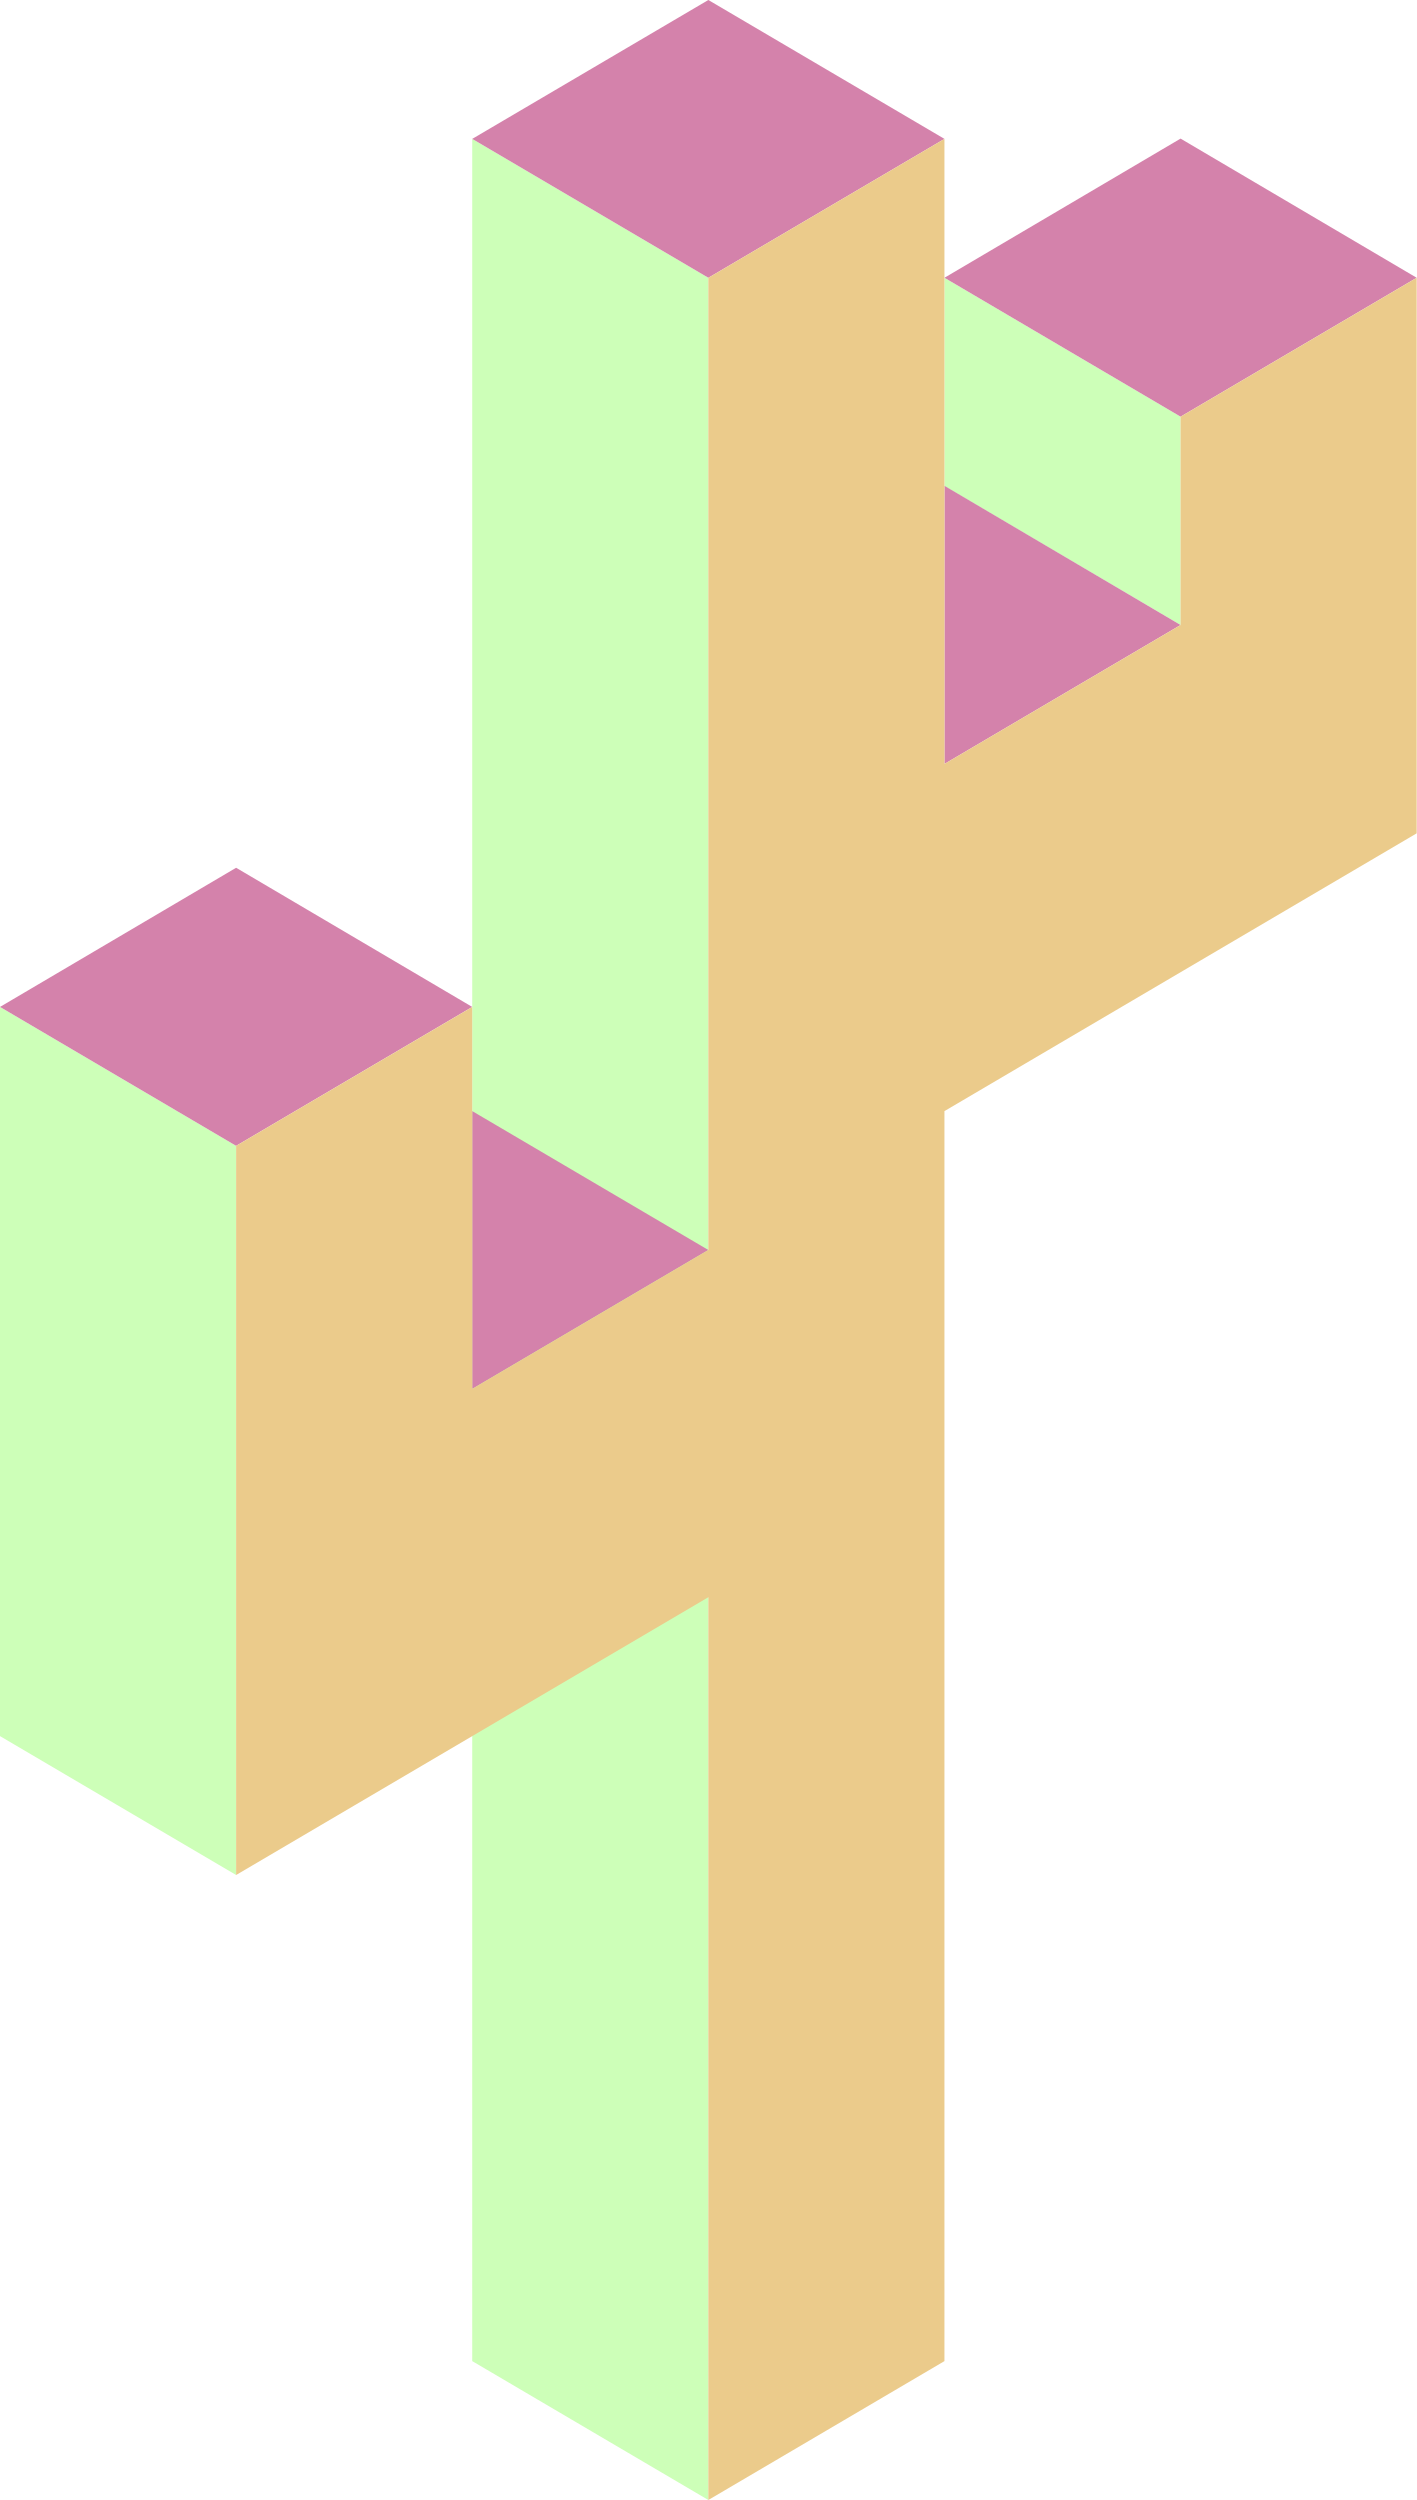
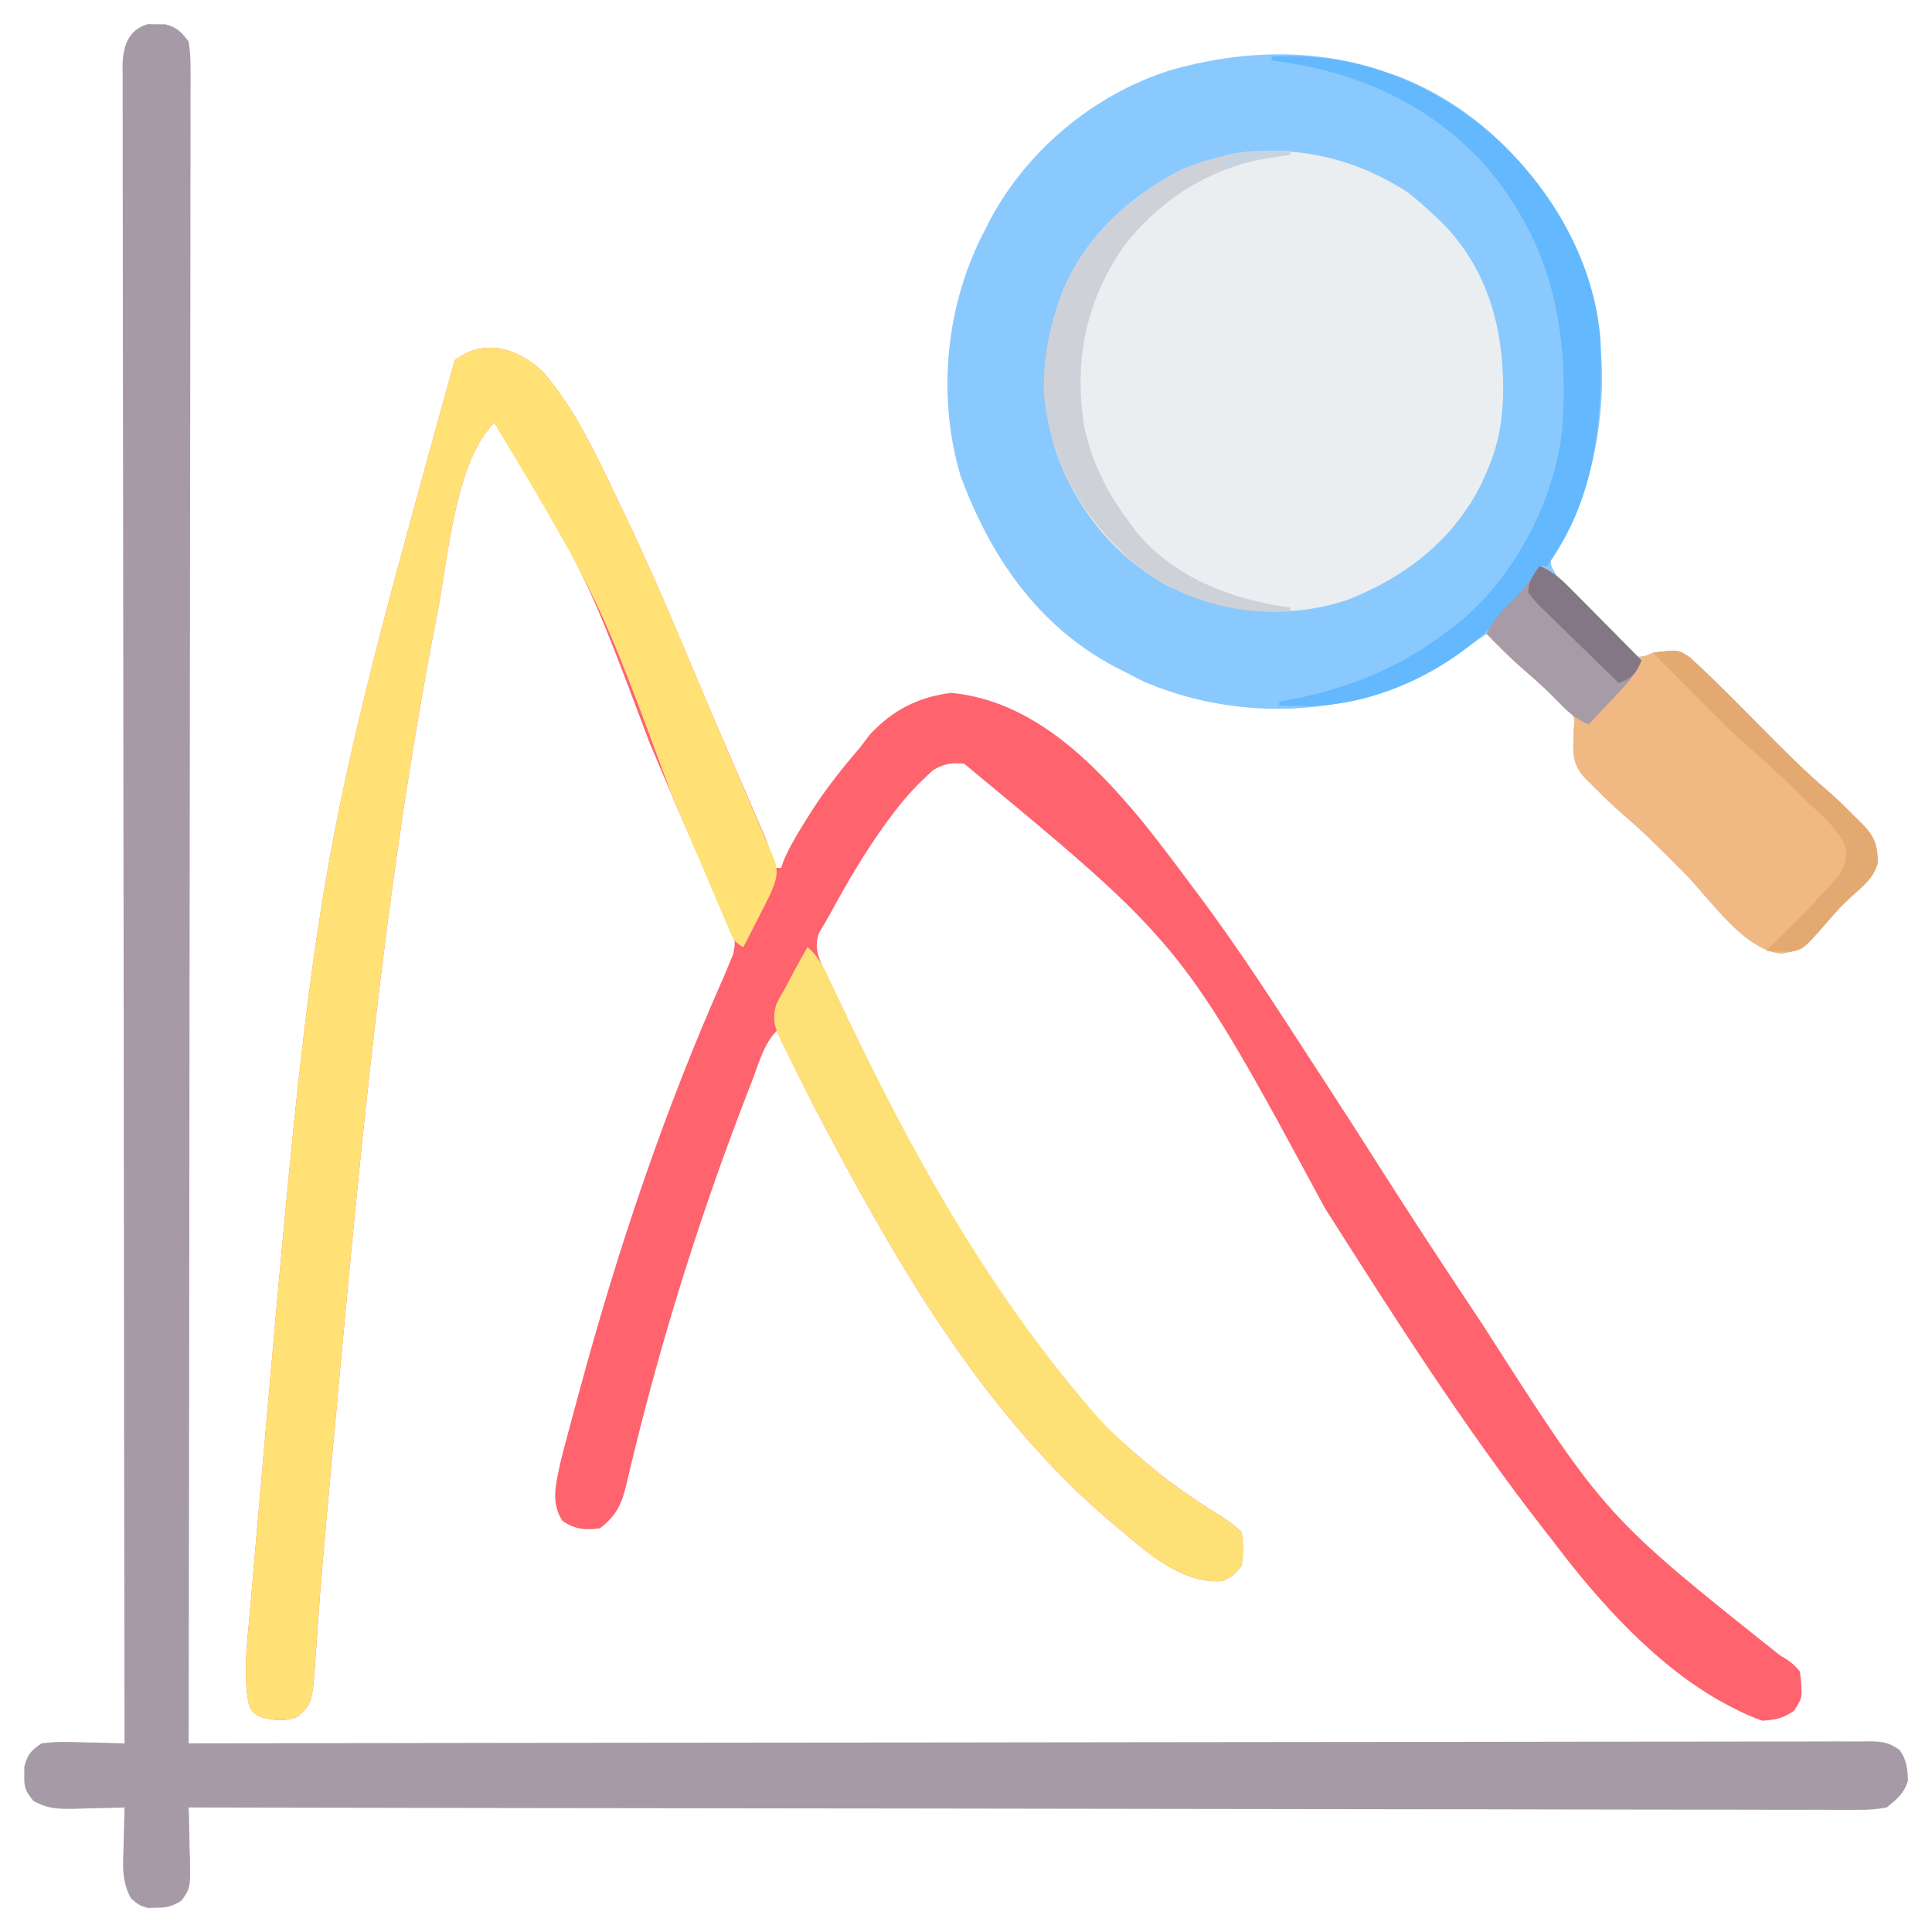
- <svg xmlns="http://www.w3.org/2000/svg" fill="none" viewBox="0 0 272 480">
-   <path fill="#cdffb8" d="M181.334 93.333v-40L226.667 80v40zM136.001 53.333 90.667 26.667v426.666L136.001 480zM45.333 220 0 193.334v140L45.333 360z" />
-   <path fill="#d482ab" d="M90.667 26.667 136.001 0l45.333 26.667-45.333 26.666zM181.334 53.33l45.333-26.72L272 53.33 226.667 80zM136 240l-45.333-26.67v53.34zM0 193.33l45.333-26.72 45.334 26.72L45.333 220zM181.334 93.277 226.667 120l-45.333 26.67z" />
-   <path fill="#ebcb8b" d="m136 53.333 45.333-26.666v120L226.667 120V80L272 53.333V160l-90.667 53.333v240L136 480V306.667L45.334 360V220l45.333-26.667v73.334L136 240z" />
+ <svg xmlns="http://www.w3.org/2000/svg" version="1.1" width="512" height="512">
+   <path d="M0 0 C1.06 0.362 2.119 0.724 3.211 1.098 C24.492 9.167 40.824 26.202 50.496 46.465 C60.255 69.404 59.549 94.652 50.5 117.625 C49.108 120.816 47.661 123.678 45.625 126.5 C43.806 128.76 43.806 128.76 44.1 130.829 C46.088 135.625 50.613 139.13 54.255 142.756 C55.811 144.311 57.344 145.886 58.877 147.463 C59.861 148.452 60.846 149.439 61.832 150.426 C62.726 151.327 63.621 152.229 64.542 153.157 C66.77 155.254 66.77 155.254 69.089 154.817 C69.719 154.547 70.35 154.278 71 154 C77.663 153.112 77.663 153.112 80.743 155.158 C87.578 161.417 94.073 168.009 100.582 174.603 C106.006 180.09 111.424 185.515 117.297 190.529 C119.793 192.685 122.109 194.977 124.438 197.312 C125.282 198.154 126.126 198.996 126.996 199.863 C129.89 202.949 130.644 205.434 130.605 209.723 C129.531 213.763 126.464 216.021 123.449 218.762 C121.182 220.834 119.223 222.964 117.25 225.312 C110.833 232.669 110.833 232.669 105.188 233.688 C95.401 233.103 86.055 219.121 79.418 212.397 C73.994 206.91 68.576 201.485 62.703 196.471 C60.207 194.315 57.891 192.023 55.562 189.688 C54.718 188.846 53.874 188.004 53.004 187.137 C49.416 183.312 49.915 179.989 50 175 C50.408 171.127 50.408 171.127 48.531 169.105 C47.526 168.156 47.526 168.156 46.5 167.188 C45.769 166.491 45.038 165.795 44.285 165.078 C41.548 162.589 38.771 160.153 35.965 157.742 C32.836 154.968 29.914 151.996 27 149 C26.443 149.375 25.886 149.75 25.312 150.137 C23.703 151.216 22.09 152.288 20.473 153.355 C19.029 154.316 17.594 155.291 16.184 156.301 C11.774 159.329 7.098 161.289 2.125 163.188 C1.477 163.438 0.829 163.688 0.162 163.945 C-20.139 171.405 -44.006 170.121 -63.75 161.688 C-65.512 160.815 -67.262 159.918 -69 159 C-69.951 158.52 -70.903 158.041 -71.883 157.547 C-92.152 146.645 -104.524 128.422 -112.387 107.27 C-118.81 85.882 -116.382 61.656 -106 42 C-105.52 41.049 -105.041 40.097 -104.547 39.117 C-94.616 20.654 -77.154 6.131 -57.176 -0.285 C-38.603 -5.7 -18.426 -6.46 0 0 Z " fill="#8AC9FD" transform="translate(367,19)" />
+   <path d="M0 0 C7.133 8.272 12.191 18.094 16.889 27.89 C17.238 28.618 17.587 29.345 17.947 30.095 C18.305 30.841 18.663 31.587 19.031 32.355 C19.373 33.064 19.714 33.772 20.066 34.501 C25.764 46.321 31.078 58.258 36.156 70.355 C37.626 73.842 39.098 77.327 40.57 80.812 C40.939 81.686 41.307 82.559 41.686 83.458 C44.239 89.503 46.824 95.533 49.43 101.555 C49.779 102.362 50.127 103.17 50.487 104.002 C52.497 108.656 52.497 108.656 54.517 113.305 C55.432 115.408 56.342 117.512 57.25 119.617 C58.022 121.395 58.022 121.395 58.811 123.21 C59.877 125.957 60.576 128.454 61.031 131.355 C61.691 131.355 62.351 131.355 63.031 131.355 C63.267 130.688 63.503 130.02 63.746 129.332 C65.371 125.569 67.419 122.199 69.594 118.73 C70.035 118.026 70.476 117.321 70.93 116.594 C74.859 110.428 79.257 104.895 84.031 99.355 C84.865 98.252 85.699 97.148 86.531 96.043 C92.55 89.573 99.376 86.034 108.156 84.98 C129.761 87.071 145.859 103.395 159.031 119.355 C163.5 124.92 167.773 130.629 172.031 136.355 C172.529 137.018 173.027 137.681 173.541 138.363 C184.739 153.29 194.776 169.019 204.932 184.662 C206.373 186.882 207.817 189.099 209.262 191.316 C212.96 197.007 216.628 202.715 220.258 208.449 C228.477 221.409 236.877 234.242 245.375 247.021 C246.584 248.838 247.791 250.656 248.997 252.475 C281.426 303.156 281.426 303.156 327.684 339.996 C329.92 341.291 331.459 342.312 333.031 344.355 C333.793 351.213 333.793 351.213 331.406 354.793 C328.425 356.755 326.608 357.15 323.031 357.355 C320.262 356.355 317.917 355.347 315.344 353.98 C314.634 353.61 313.924 353.239 313.193 352.857 C295.451 343.289 280.098 326.299 268.031 310.355 C267.034 309.073 266.035 307.792 265.035 306.512 C244 279.445 225.527 250.453 207.156 221.543 C169.464 151.637 169.464 151.637 111.523 103.727 C108.346 103.473 105.995 103.724 103.293 105.495 C99.099 109.18 95.591 113.05 92.281 117.543 C91.775 118.223 91.269 118.903 90.748 119.603 C85.265 127.145 80.565 135.168 76.125 143.36 C75.164 145.113 74.136 146.828 73.098 148.535 C71.422 152.967 73.497 156.152 75.353 160.334 C75.853 161.371 76.352 162.408 76.867 163.477 C77.431 164.648 77.994 165.819 78.574 167.025 C79.185 168.281 79.795 169.537 80.406 170.793 C80.718 171.435 81.029 172.077 81.35 172.738 C100.991 213.181 123.656 259.204 159.031 288.355 C160.137 289.293 160.137 289.293 161.266 290.25 C166.708 294.758 172.398 298.654 178.385 302.386 C180.827 303.911 182.987 305.312 185.031 307.355 C185.592 310.413 185.559 313.294 185.031 316.355 C182.906 318.918 182.906 318.918 180.031 320.355 C168.538 321.312 158.398 311.342 150.031 304.355 C117.741 276.72 95.869 239.908 76.094 202.793 C75.735 202.12 75.375 201.447 75.005 200.754 C70.383 192.077 66.046 183.333 62.031 174.355 C58.333 178.054 57.032 183.481 55.156 188.293 C54.916 188.907 54.677 189.522 54.43 190.155 C42.293 221.359 32.18 253.235 24.188 285.754 C23.922 286.826 23.656 287.898 23.382 289.003 C22.918 290.906 22.47 292.812 22.043 294.724 C20.795 299.907 19.428 302.978 15.031 306.355 C11.157 306.909 8.251 306.655 5.031 304.355 C1.962 299.401 3.338 294.661 4.48 289.215 C4.999 287.045 5.564 284.892 6.148 282.738 C6.361 281.936 6.574 281.134 6.793 280.308 C7.489 277.696 8.196 275.088 8.906 272.48 C9.15 271.579 9.394 270.677 9.645 269.748 C19.813 232.223 32.086 195.684 47.877 160.131 C48.258 159.215 48.639 158.299 49.031 157.355 C49.449 156.357 49.868 155.359 50.298 154.33 C51.186 150.727 50.736 149.437 49.191 146.105 C48.717 145.05 48.243 143.994 47.754 142.906 C47.206 141.734 46.658 140.563 46.094 139.355 C45.205 137.394 44.324 135.429 43.443 133.463 C42.781 131.985 42.116 130.507 41.45 129.031 C36.81 118.715 32.449 108.278 28.042 97.861 C11.372 53.472 11.372 53.472 -12.969 13.355 C-23.416 23.803 -25.253 49.439 -27.969 63.355 C-28.101 64.033 -28.234 64.711 -28.37 65.409 C-42.16 136.341 -48.752 208.837 -55.344 280.73 C-55.429 281.66 -55.514 282.59 -55.602 283.548 C-56.175 289.804 -56.743 296.06 -57.305 302.316 C-57.38 303.156 -57.456 303.996 -57.534 304.861 C-58.267 313.042 -58.975 321.223 -59.567 329.415 C-59.655 330.62 -59.742 331.826 -59.832 333.068 C-59.984 335.233 -60.13 337.399 -60.267 339.566 C-61.175 352.716 -61.175 352.716 -65.156 356.355 C-68.855 357.671 -71.194 357.334 -74.969 356.355 C-76.844 355.293 -76.844 355.293 -77.969 353.355 C-79.61 345.375 -78.528 337.418 -77.816 329.379 C-77.68 327.767 -77.543 326.155 -77.408 324.543 C-77.038 320.182 -76.657 315.823 -76.272 311.465 C-76.03 308.716 -75.79 305.966 -75.551 303.217 C-60.543 130.746 -60.543 130.746 -23.469 -3.145 C-15.676 -9.165 -6.716 -6.463 0 0 Z " fill="#FE636E" transform="translate(143.9688,98.64453)" />
+   <path d="M0 0 C0.753 0.022 1.506 0.044 2.281 0.066 C3.034 0.065 3.787 0.064 4.562 0.062 C7.704 0.864 8.793 2.07 10.781 4.629 C11.17 7.281 11.312 9.515 11.273 12.165 C11.278 12.931 11.283 13.697 11.287 14.486 C11.298 17.068 11.28 19.649 11.262 22.232 C11.264 24.095 11.268 25.959 11.273 27.823 C11.282 32.956 11.266 38.089 11.246 43.222 C11.228 48.753 11.234 54.284 11.237 59.815 C11.239 69.402 11.227 78.988 11.204 88.575 C11.172 102.436 11.161 116.297 11.156 130.158 C11.147 152.645 11.121 175.132 11.083 197.619 C11.046 219.466 11.018 241.313 11.001 263.161 C11 263.834 11 264.507 10.999 265.201 C10.994 271.962 10.989 278.724 10.984 285.485 C10.942 342.2 10.872 398.914 10.781 455.629 C11.734 455.627 12.687 455.626 13.668 455.624 C70.093 455.535 126.517 455.466 182.941 455.425 C189.711 455.42 196.48 455.414 203.25 455.409 C203.923 455.409 204.597 455.408 205.291 455.408 C227.137 455.391 248.984 455.36 270.83 455.324 C293.91 455.285 316.991 455.261 340.071 455.253 C353.903 455.247 367.734 455.23 381.566 455.197 C391.04 455.176 400.515 455.17 409.99 455.175 C415.463 455.177 420.935 455.173 426.408 455.152 C431.413 455.133 436.418 455.132 441.423 455.145 C443.239 455.147 445.054 455.142 446.87 455.129 C449.329 455.113 451.787 455.122 454.246 455.137 C454.959 455.126 455.672 455.116 456.406 455.105 C459.72 455.15 461.514 455.433 464.217 457.414 C466.098 460.078 466.301 462.304 466.41 465.531 C465.396 468.915 463.484 470.414 460.781 472.629 C458.024 473.117 455.887 473.295 453.138 473.244 C452.373 473.25 451.607 473.256 450.818 473.262 C448.244 473.275 445.671 473.252 443.096 473.23 C441.236 473.232 439.375 473.237 437.515 473.243 C432.395 473.254 427.276 473.234 422.157 473.209 C416.639 473.188 411.121 473.195 405.602 473.199 C396.04 473.201 386.477 473.186 376.914 473.158 C363.088 473.117 349.262 473.104 335.436 473.098 C313.005 473.087 290.574 473.053 268.143 473.006 C246.351 472.96 224.559 472.925 202.767 472.904 C202.096 472.903 201.424 472.902 200.732 472.902 C193.987 472.895 187.242 472.889 180.497 472.882 C123.925 472.83 67.353 472.742 10.781 472.629 C10.802 473.274 10.823 473.92 10.845 474.585 C10.928 477.516 10.98 480.447 11.031 483.379 C11.065 484.395 11.098 485.41 11.133 486.457 C11.232 493.988 11.232 493.988 8.904 497.297 C6.499 498.806 5.11 499.196 2.281 499.191 C1.528 499.213 0.776 499.235 0 499.258 C-2.219 498.629 -2.219 498.629 -4.484 496.77 C-7.036 492.149 -6.65 487.998 -6.469 482.816 C-6.442 481.348 -6.442 481.348 -6.414 479.85 C-6.367 477.442 -6.301 475.036 -6.219 472.629 C-6.829 472.65 -7.439 472.671 -8.067 472.692 C-10.847 472.776 -13.626 472.828 -16.406 472.879 C-17.366 472.912 -18.326 472.946 -19.314 472.98 C-23.699 473.041 -26.464 473.046 -30.359 470.895 C-32.424 468.379 -32.875 467.341 -32.781 464.129 C-32.783 463.376 -32.784 462.623 -32.785 461.848 C-31.942 458.545 -31.045 457.618 -28.219 455.629 C-24.46 455.123 -20.753 455.254 -16.969 455.379 C-15.938 455.397 -14.906 455.415 -13.844 455.434 C-11.301 455.481 -8.76 455.546 -6.219 455.629 C-6.22 454.679 -6.222 453.728 -6.223 452.749 C-6.313 396.467 -6.381 340.185 -6.423 283.902 C-6.428 277.149 -6.433 270.396 -6.438 263.643 C-6.439 262.971 -6.44 262.299 -6.44 261.606 C-6.457 239.815 -6.487 218.025 -6.524 196.234 C-6.563 173.211 -6.587 150.187 -6.595 127.164 C-6.601 113.368 -6.618 99.572 -6.65 85.776 C-6.672 76.324 -6.678 66.872 -6.673 57.42 C-6.67 51.961 -6.674 46.503 -6.696 41.044 C-6.715 36.05 -6.716 31.057 -6.702 26.064 C-6.701 24.254 -6.706 22.443 -6.718 20.633 C-6.734 18.179 -6.726 15.726 -6.711 13.272 C-6.721 12.563 -6.732 11.854 -6.743 11.124 C-6.673 6.038 -5.308 1.505 0 0 Z " fill="#A79AA7" transform="translate(39.21875,6.371094)" />
+   <path d="M0 0 C2.488 1.914 4.772 3.909 7.039 6.078 C7.733 6.72 8.426 7.362 9.141 8.023 C21.311 20.382 25.458 35.899 25.405 52.71 C25.265 60.39 24.179 67.01 21.039 74.078 C20.638 75.004 20.237 75.929 19.824 76.883 C12.41 92.056 -0.426 101.992 -15.922 108.078 C-32.106 113.404 -47.79 111.451 -63.148 104.516 C-77.404 96.917 -87.94 83.749 -93.16 68.598 C-97 55.597 -97.118 43.982 -92.961 31.078 C-92.694 30.226 -92.427 29.374 -92.152 28.496 C-86.636 12.926 -74.307 1.541 -59.961 -5.922 C-39.664 -14.277 -18.349 -11.91 0 0 Z " fill="#EBEEF0" transform="translate(372.9609,50.92188)" />
+   <path d="M0 0 C7.133 8.272 12.191 18.094 16.889 27.89 C17.238 28.618 17.587 29.345 17.947 30.095 C18.305 30.841 18.663 31.587 19.031 32.355 C19.373 33.064 19.714 33.772 20.066 34.501 C25.764 46.321 31.077 58.259 36.156 70.355 C37.255 72.958 38.354 75.56 39.454 78.162 C40.2 79.927 40.946 81.693 41.691 83.458 C45.899 93.425 50.169 103.366 54.441 113.305 C55.058 114.741 55.675 116.178 56.292 117.614 C57.093 119.479 57.895 121.345 58.697 123.21 C59.137 124.248 59.578 125.286 60.031 126.355 C60.423 127.272 60.815 128.189 61.219 129.133 C62.497 132.63 61.67 134.916 60.191 138.249 C59.153 140.408 58.07 142.54 56.969 144.668 C56.403 145.779 56.403 145.779 55.826 146.912 C54.9 148.729 53.966 150.543 53.031 152.355 C50.252 150.966 50.017 149.441 48.801 146.594 C48.109 144.986 48.109 144.986 47.402 143.345 C46.888 142.132 46.374 140.918 45.844 139.668 C45.287 138.368 44.73 137.069 44.172 135.77 C42.114 130.97 40.073 126.163 38.031 121.355 C37.146 119.272 36.261 117.189 35.376 115.106 C34.677 113.46 34.677 113.46 33.963 111.78 C14.902 60.139 14.902 60.139 -12.969 13.355 C-23.416 23.803 -25.253 49.439 -27.969 63.355 C-28.101 64.033 -28.234 64.711 -28.37 65.409 C-42.16 136.341 -48.752 208.837 -55.344 280.73 C-55.429 281.66 -55.514 282.59 -55.602 283.548 C-56.175 289.804 -56.743 296.06 -57.305 302.316 C-57.38 303.156 -57.456 303.996 -57.534 304.861 C-58.267 313.042 -58.975 321.223 -59.567 329.415 C-59.655 330.62 -59.742 331.826 -59.832 333.068 C-59.984 335.233 -60.13 337.399 -60.267 339.566 C-61.175 352.716 -61.175 352.716 -65.156 356.355 C-68.855 357.671 -71.194 357.334 -74.969 356.355 C-76.844 355.293 -76.844 355.293 -77.969 353.355 C-79.61 345.375 -78.528 337.418 -77.816 329.379 C-77.68 327.767 -77.543 326.155 -77.408 324.543 C-77.038 320.182 -76.657 315.823 -76.272 311.465 C-76.03 308.716 -75.79 305.966 -75.551 303.217 C-60.543 130.746 -60.543 130.746 -23.469 -3.145 C-15.676 -9.165 -6.716 -6.463 0 0 Z " fill="#FFE176" transform="translate(143.9688,98.64453)" />
+   <path d="M0 0 C3.871 1.574 6.201 4.043 9.062 7.043 C10.033 8.044 11.005 9.045 11.977 10.045 C13.496 11.62 15.011 13.199 16.519 14.786 C17.981 16.32 19.458 17.839 20.938 19.355 C22.25 20.727 22.25 20.727 23.59 22.126 C25.768 24.257 25.768 24.257 28.082 23.822 C28.715 23.55 29.348 23.279 30 23 C36.663 22.112 36.663 22.112 39.743 24.158 C46.578 30.417 53.073 37.009 59.582 43.603 C65.006 49.09 70.424 54.515 76.297 59.529 C78.793 61.685 81.109 63.977 83.438 66.312 C84.704 67.575 84.704 67.575 85.996 68.863 C88.89 71.949 89.644 74.434 89.605 78.723 C88.531 82.763 85.464 85.021 82.449 87.762 C80.182 89.834 78.223 91.964 76.25 94.312 C69.833 101.669 69.833 101.669 64.188 102.688 C54.401 102.103 45.055 88.121 38.418 81.397 C32.994 75.91 27.576 70.485 21.703 65.471 C19.207 63.315 16.891 61.023 14.562 58.688 C13.296 57.425 13.296 57.425 12.004 56.137 C8.416 52.312 8.915 48.989 9 44 C9.408 40.127 9.408 40.127 7.531 38.105 C6.861 37.473 6.191 36.84 5.5 36.188 C4.769 35.491 4.038 34.795 3.285 34.078 C0.548 31.589 -2.229 29.153 -5.035 26.742 C-8.164 23.968 -11.086 20.996 -14 18 C-12.561 14.662 -10.763 12.604 -8.125 10.125 C-4.855 6.95 -2.34 3.9 0 0 Z " fill="#F0B984" transform="translate(408,150)" />
+   <path d="M0 0 C3.156 2.66 4.526 5.83 6.266 9.527 C6.907 10.877 7.548 12.226 8.19 13.575 C8.525 14.285 8.86 14.996 9.206 15.729 C26.75 52.844 46.454 88.51 73 120 C73.764 120.909 74.529 121.818 75.316 122.754 C79.531 127.628 84.03 131.905 89 136 C89.737 136.625 90.475 137.25 91.234 137.895 C96.676 142.403 102.367 146.298 108.354 150.031 C110.796 151.556 112.956 152.956 115 155 C115.561 158.058 115.527 160.939 115 164 C112.875 166.562 112.875 166.562 110 168 C98.506 168.956 88.367 158.986 80 152 C47.746 124.395 25.885 87.633 6.125 50.562 C5.77 49.898 5.415 49.234 5.049 48.55 C2.654 44.056 0.301 39.543 -2 35 C-2.344 34.32 -2.689 33.64 -3.044 32.94 C-4.062 30.909 -5.06 28.869 -6.051 26.824 C-6.359 26.209 -6.667 25.593 -6.985 24.959 C-8.668 21.416 -9.398 19.067 -8.312 15.25 C-7.312 13.207 -7.312 13.207 -6 11 C-5.484 10.014 -4.969 9.028 -4.438 8.012 C-3.009 5.309 -1.529 2.647 0 0 Z " fill="#FEE176" transform="translate(214,251)" />
+   <path d="M0 0 C22.031 -1.239 41.968 6.469 58.654 20.876 C74.207 34.81 85.845 54.633 87.177 75.814 C87.631 97.276 85.87 116.912 73 135 C72.34 135 71.68 135 71 135 C70.733 135.584 70.466 136.168 70.191 136.77 C68.096 140.692 64.999 143.747 62 147 C61.339 147.739 60.677 148.477 59.996 149.238 C47.782 162.262 28.748 171.507 10.727 172.109 C7.814 172.123 4.911 172.09 2 172 C2 171.67 2 171.34 2 171 C3.705 170.671 3.705 170.671 5.445 170.336 C21.284 167.145 34.1 161.836 47 152 C48.108 151.17 48.108 151.17 49.238 150.324 C64.156 138.276 74.87 117.967 77 99 C78.888 72.452 74.361 49.802 56.91 29.188 C41.838 12.246 22.145 3.81 0 1 C0 0.67 0 0.34 0 0 Z " fill="#63B8FE" transform="translate(337,15)" />
+   <path d="M0 0 C0.967 0.009 1.934 0.018 2.93 0.027 C3.654 0.039 4.379 0.051 5.125 0.062 C5.125 0.393 5.125 0.723 5.125 1.062 C4.444 1.126 3.764 1.189 3.062 1.254 C-13.98 3.407 -28.109 11.43 -38.75 24.938 C-49.118 39.516 -52.385 55.796 -49.488 73.415 C-47.443 82.574 -43.518 90.564 -37.875 98.062 C-37.127 99.118 -37.127 99.118 -36.363 100.195 C-26.439 112.945 -10.345 119.042 5.125 121.062 C5.125 121.392 5.125 121.722 5.125 122.062 C-9.273 123.14 -24.854 118.772 -36.074 109.512 C-49.905 97.495 -58.442 82.955 -60.227 64.41 C-60.417 56.564 -59.277 49.518 -56.875 42.062 C-56.608 41.21 -56.341 40.358 -56.066 39.48 C-50.55 23.911 -38.221 12.525 -23.875 5.062 C-16.054 1.843 -8.488 -0.104 0 0 Z " fill="#CFD1D8" transform="translate(336.875,39.9375)" />
+   <path d="M0 0 C3.909 1.584 6.524 4.266 9.422 7.227 C9.927 7.734 10.432 8.242 10.952 8.765 C12.556 10.38 14.153 12.003 15.75 13.625 C16.839 14.724 17.929 15.823 19.02 16.922 C21.685 19.609 24.344 22.303 27 25 C25.704 27.829 24.308 29.97 22.18 32.234 C21.645 32.808 21.11 33.382 20.559 33.973 C20.003 34.559 19.447 35.146 18.875 35.75 C18.312 36.352 17.748 36.954 17.168 37.574 C15.783 39.053 14.392 40.527 13 42 C9.748 40.583 7.686 38.875 5.25 36.312 C2.57 33.558 -0.146 30.941 -3.062 28.438 C-6.9 25.139 -10.473 21.626 -14 18 C-12.561 14.662 -10.763 12.604 -8.125 10.125 C-4.855 6.95 -2.34 3.9 0 0 Z " fill="#A79BA7" transform="translate(408,150)" />
+   <path d="M0 0 C6.713 -0.839 6.713 -0.839 9.768 1.152 C10.35 1.688 10.932 2.225 11.531 2.777 C12.223 3.414 12.914 4.051 13.627 4.707 C19.027 9.925 24.307 15.259 29.582 20.603 C35.006 26.09 40.424 31.515 46.297 36.529 C48.793 38.685 51.109 40.977 53.438 43.312 C54.704 44.575 54.704 44.575 55.996 45.863 C58.89 48.949 59.644 51.434 59.605 55.723 C58.531 59.763 55.464 62.021 52.449 64.762 C50.182 66.834 48.223 68.964 46.25 71.312 C39.712 78.808 39.712 78.808 35.914 79.234 C33.941 79.248 31.968 79.133 30 79 C30.99 78.01 30.99 78.01 32 77 C32.458 76.54 32.915 76.08 33.387 75.605 C34.525 74.473 35.675 73.351 36.832 72.238 C40.563 68.61 44.148 64.865 47.562 60.938 C48.244 60.163 48.926 59.388 49.629 58.59 C51.07 55.868 51.571 54.061 50.938 51.01 C48.675 46.161 44.259 42.629 40.438 39 C39.114 37.704 39.114 37.704 37.764 36.383 C33.918 32.642 30.028 28.983 25.961 25.484 C21.129 21.316 16.675 16.783 12.188 12.25 C11.343 11.401 10.498 10.551 9.627 9.676 C8.069 8.11 6.513 6.542 4.958 4.974 C3.309 3.312 1.657 1.654 0 0 Z " fill="#E4A971" transform="translate(438,173)" />
+   <path d="M0 0 C3.909 1.584 6.524 4.266 9.422 7.227 C9.927 7.734 10.432 8.242 10.952 8.765 C12.556 10.38 14.153 12.003 15.75 13.625 C16.839 14.724 17.929 15.823 19.02 16.922 C21.685 19.609 24.344 22.303 27 25 C25.951 27.622 25.351 28.794 22.875 30.25 C22.256 30.497 21.637 30.745 21 31 C17.548 27.671 14.112 24.327 10.691 20.966 C9.525 19.825 8.354 18.688 7.178 17.556 C5.491 15.929 3.821 14.287 2.152 12.641 C1.357 11.884 1.357 11.884 0.546 11.112 C-0.91 9.657 -0.91 9.657 -3 7 C-2.923 3.865 -1.784 2.676 0 0 Z " fill="#847785" transform="translate(408,150)" />
+   <path d="M0 0 C0 0.33 0 0.66 0 1 C-0.797 1.121 -1.593 1.242 -2.414 1.367 C-10.345 2.619 -10.345 2.619 -18 5 C-17.67 3.68 -17.34 2.36 -17 1 C-11.334 -0.225 -5.763 -0.092 0 0 Z " fill="#C6D4E2" transform="translate(342,40)" />
</svg>
